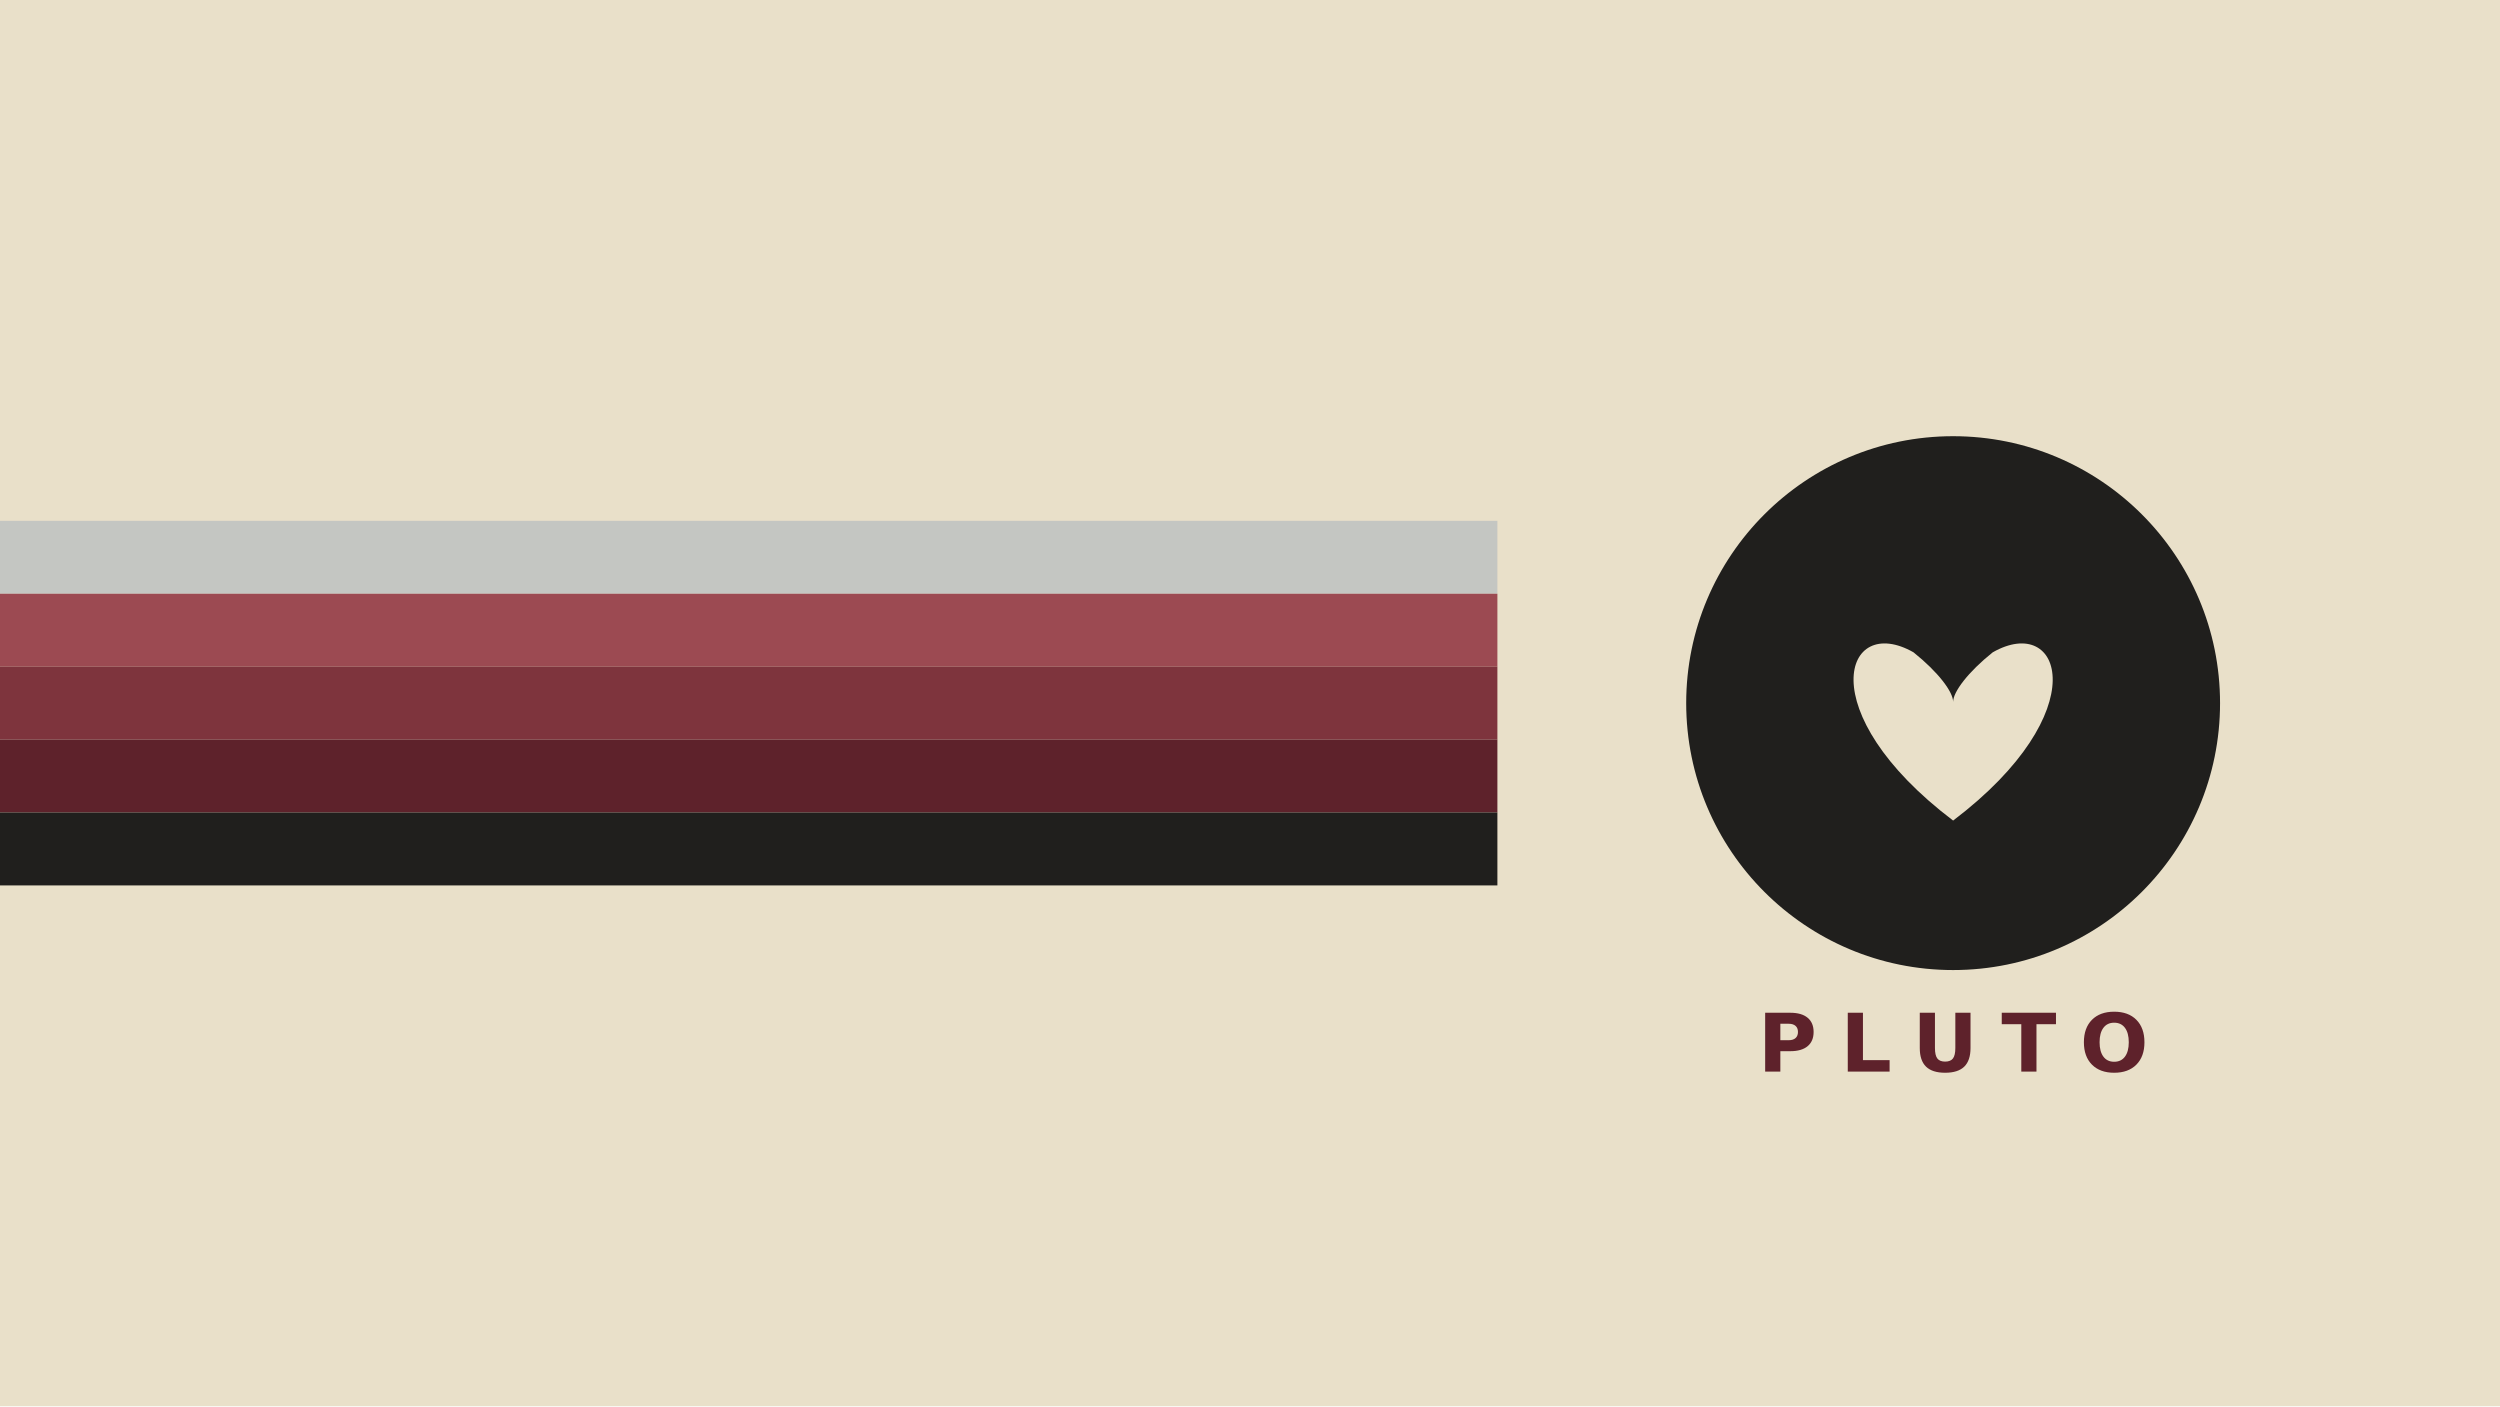
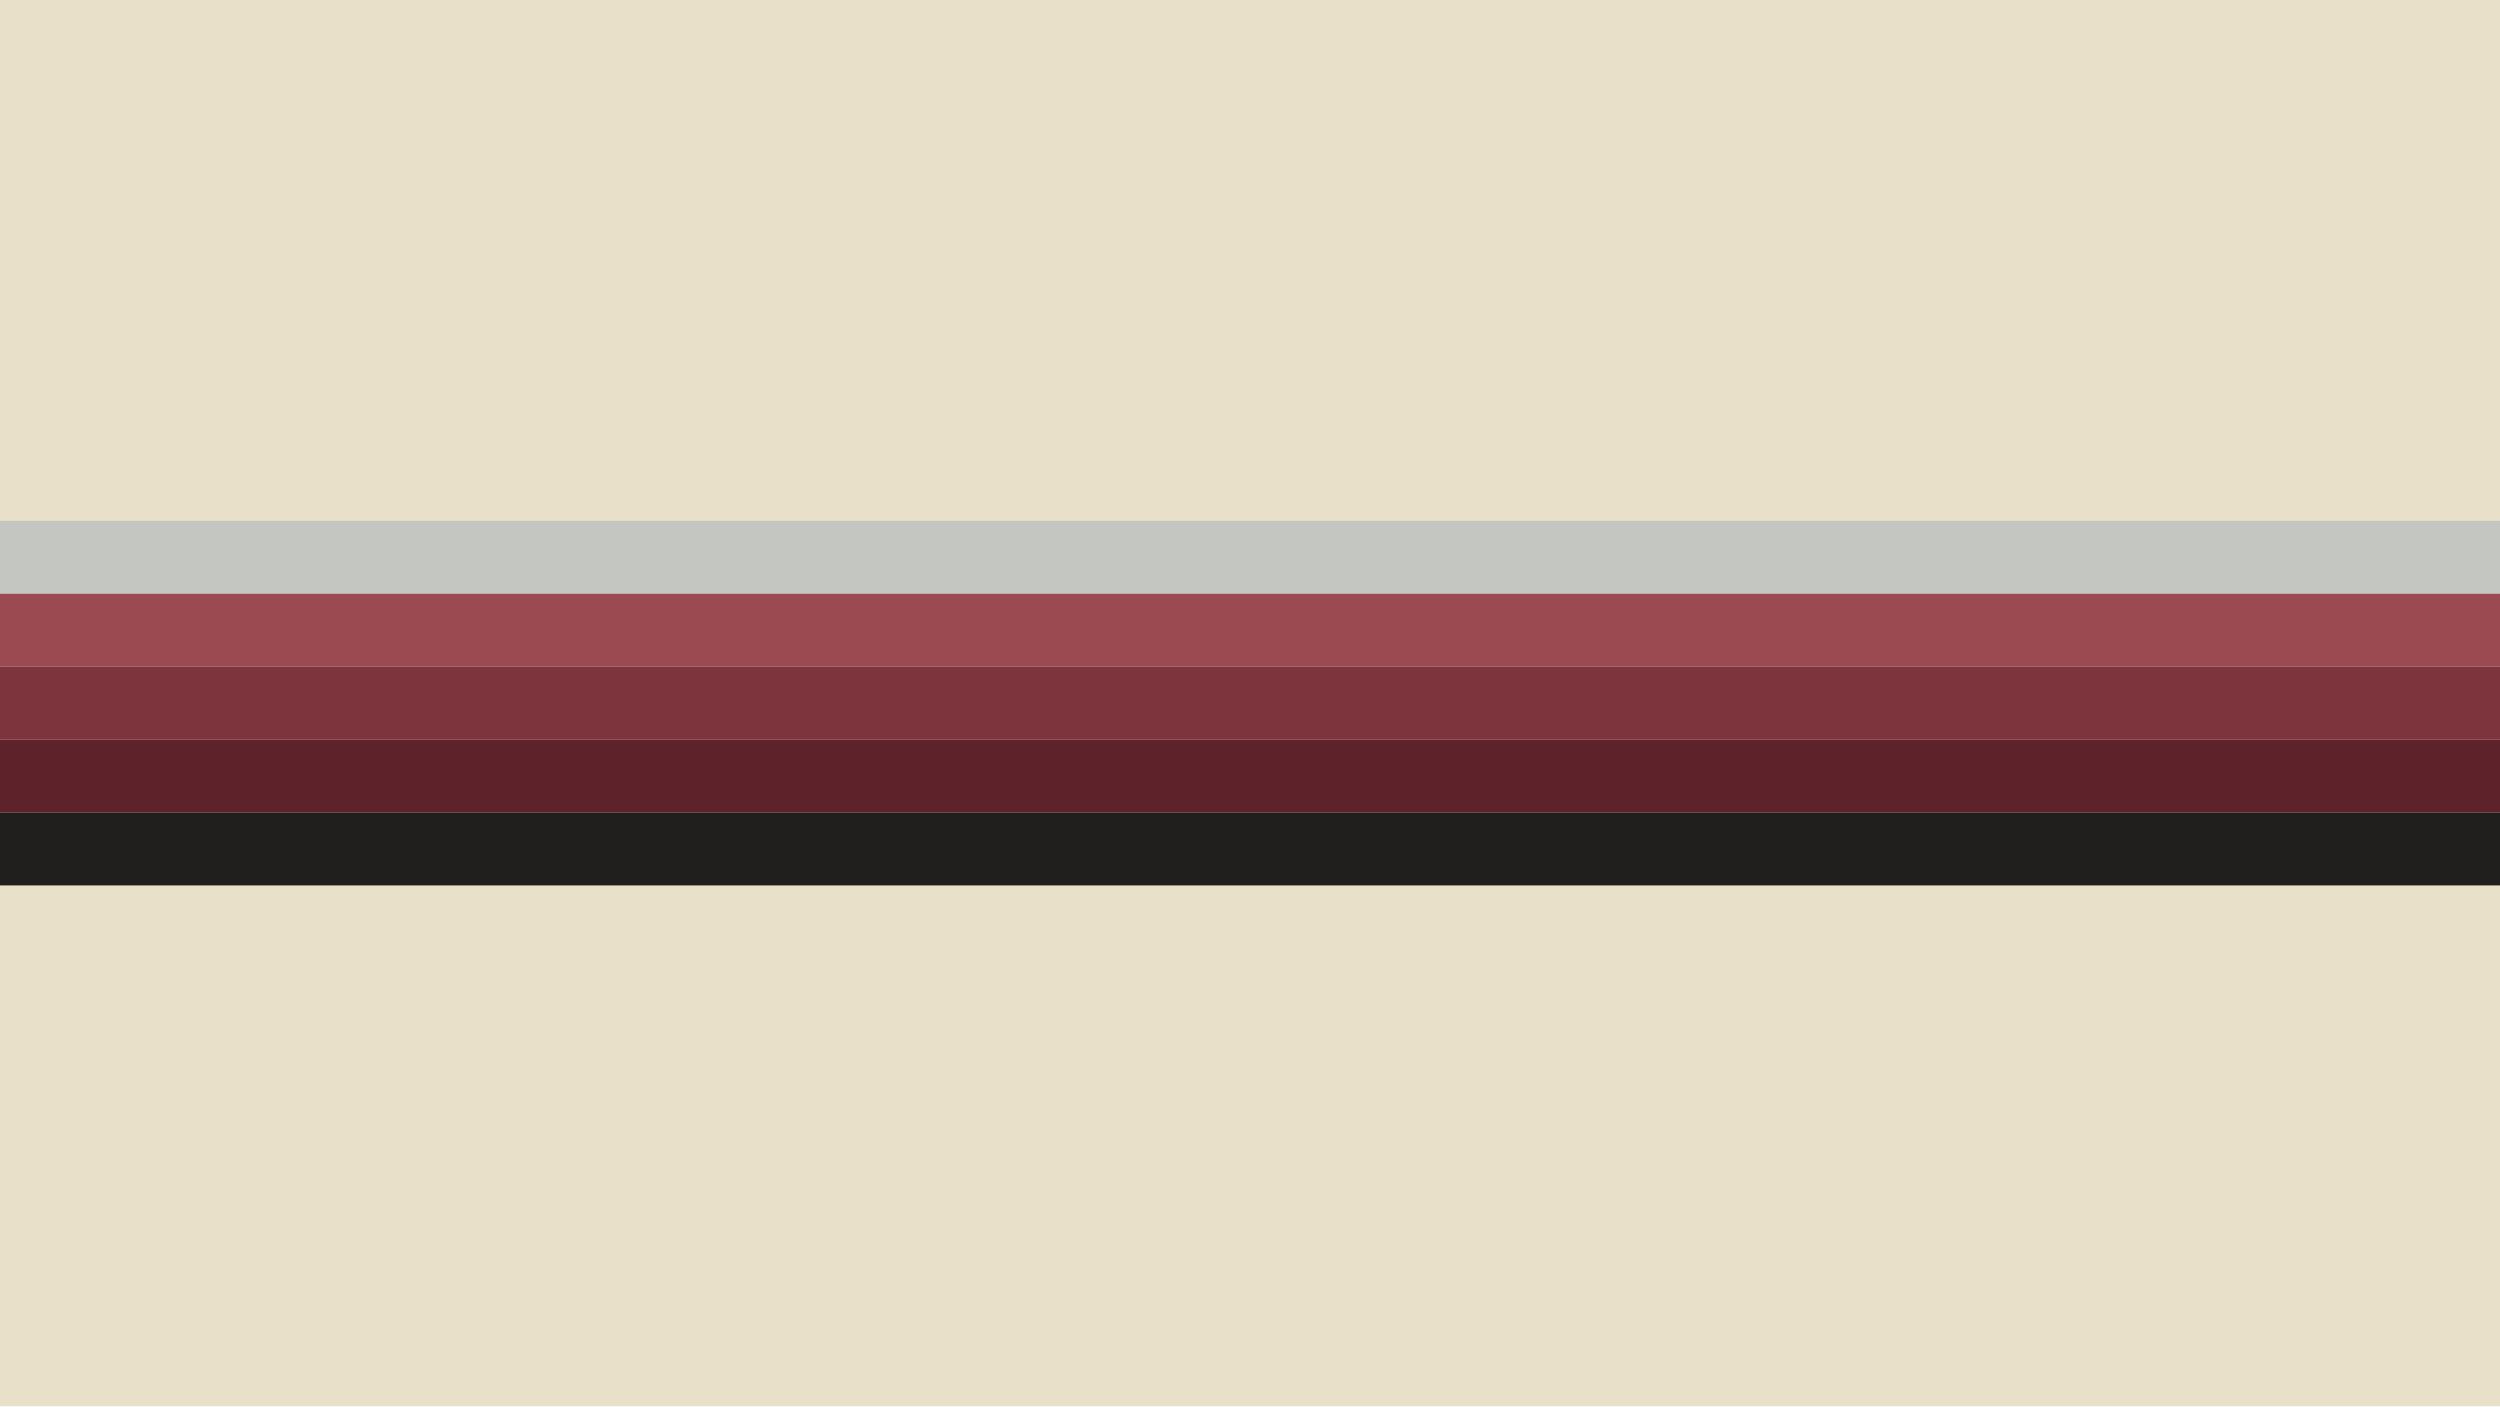
<svg xmlns="http://www.w3.org/2000/svg" width="1920" height="1080" viewBox="0 0 1920 1080">
  <rect width="1920" height="1080" fill="#E9E0C9" />
-   <rect x="0" y="400" width="1150" height="56" fill="#C4C6C2" />
-   <rect x="0" y="456" width="1150" height="56" fill="#9C4A52" />
-   <rect x="0" y="512" width="1150" height="56" fill="#7E343D" />
-   <rect x="0" y="568" width="1150" height="56" fill="#5E222B" />
-   <rect x="0" y="624" width="1150" height="56" fill="#201F1D" />
-   <circle cx="1500" cy="540" r="205" fill="#201F1D" />
-   <path d="M 1500,630.2 C 1389.8,546.6 1416.4,470.6 1469.6,501.0 C 1488.6,516.2 1500,531.4 1500,539.0 C 1500,531.4 1511.4,516.2 1530.4,501.0 C 1583.6,470.6 1610.2,546.6 1500,630.2 Z" fill="#E9E0C9" />
-   <text x="1500" y="823" fill="#5E222B" font-family="DejaVu Sans, sans-serif" font-size="62" font-weight="700" letter-spacing="18" text-anchor="middle">PLUTO</text>
+   <rect x="0" y="400" width="1920" height="56" fill="#C4C6C2" />
+   <rect x="0" y="456" width="1920" height="56" fill="#9C4A52" />
+   <rect x="0" y="512" width="1920" height="56" fill="#7E343D" />
+   <rect x="0" y="568" width="1920" height="56" fill="#5E222B" />
+   <rect x="0" y="624" width="1920" height="56" fill="#201F1D" />
</svg>
